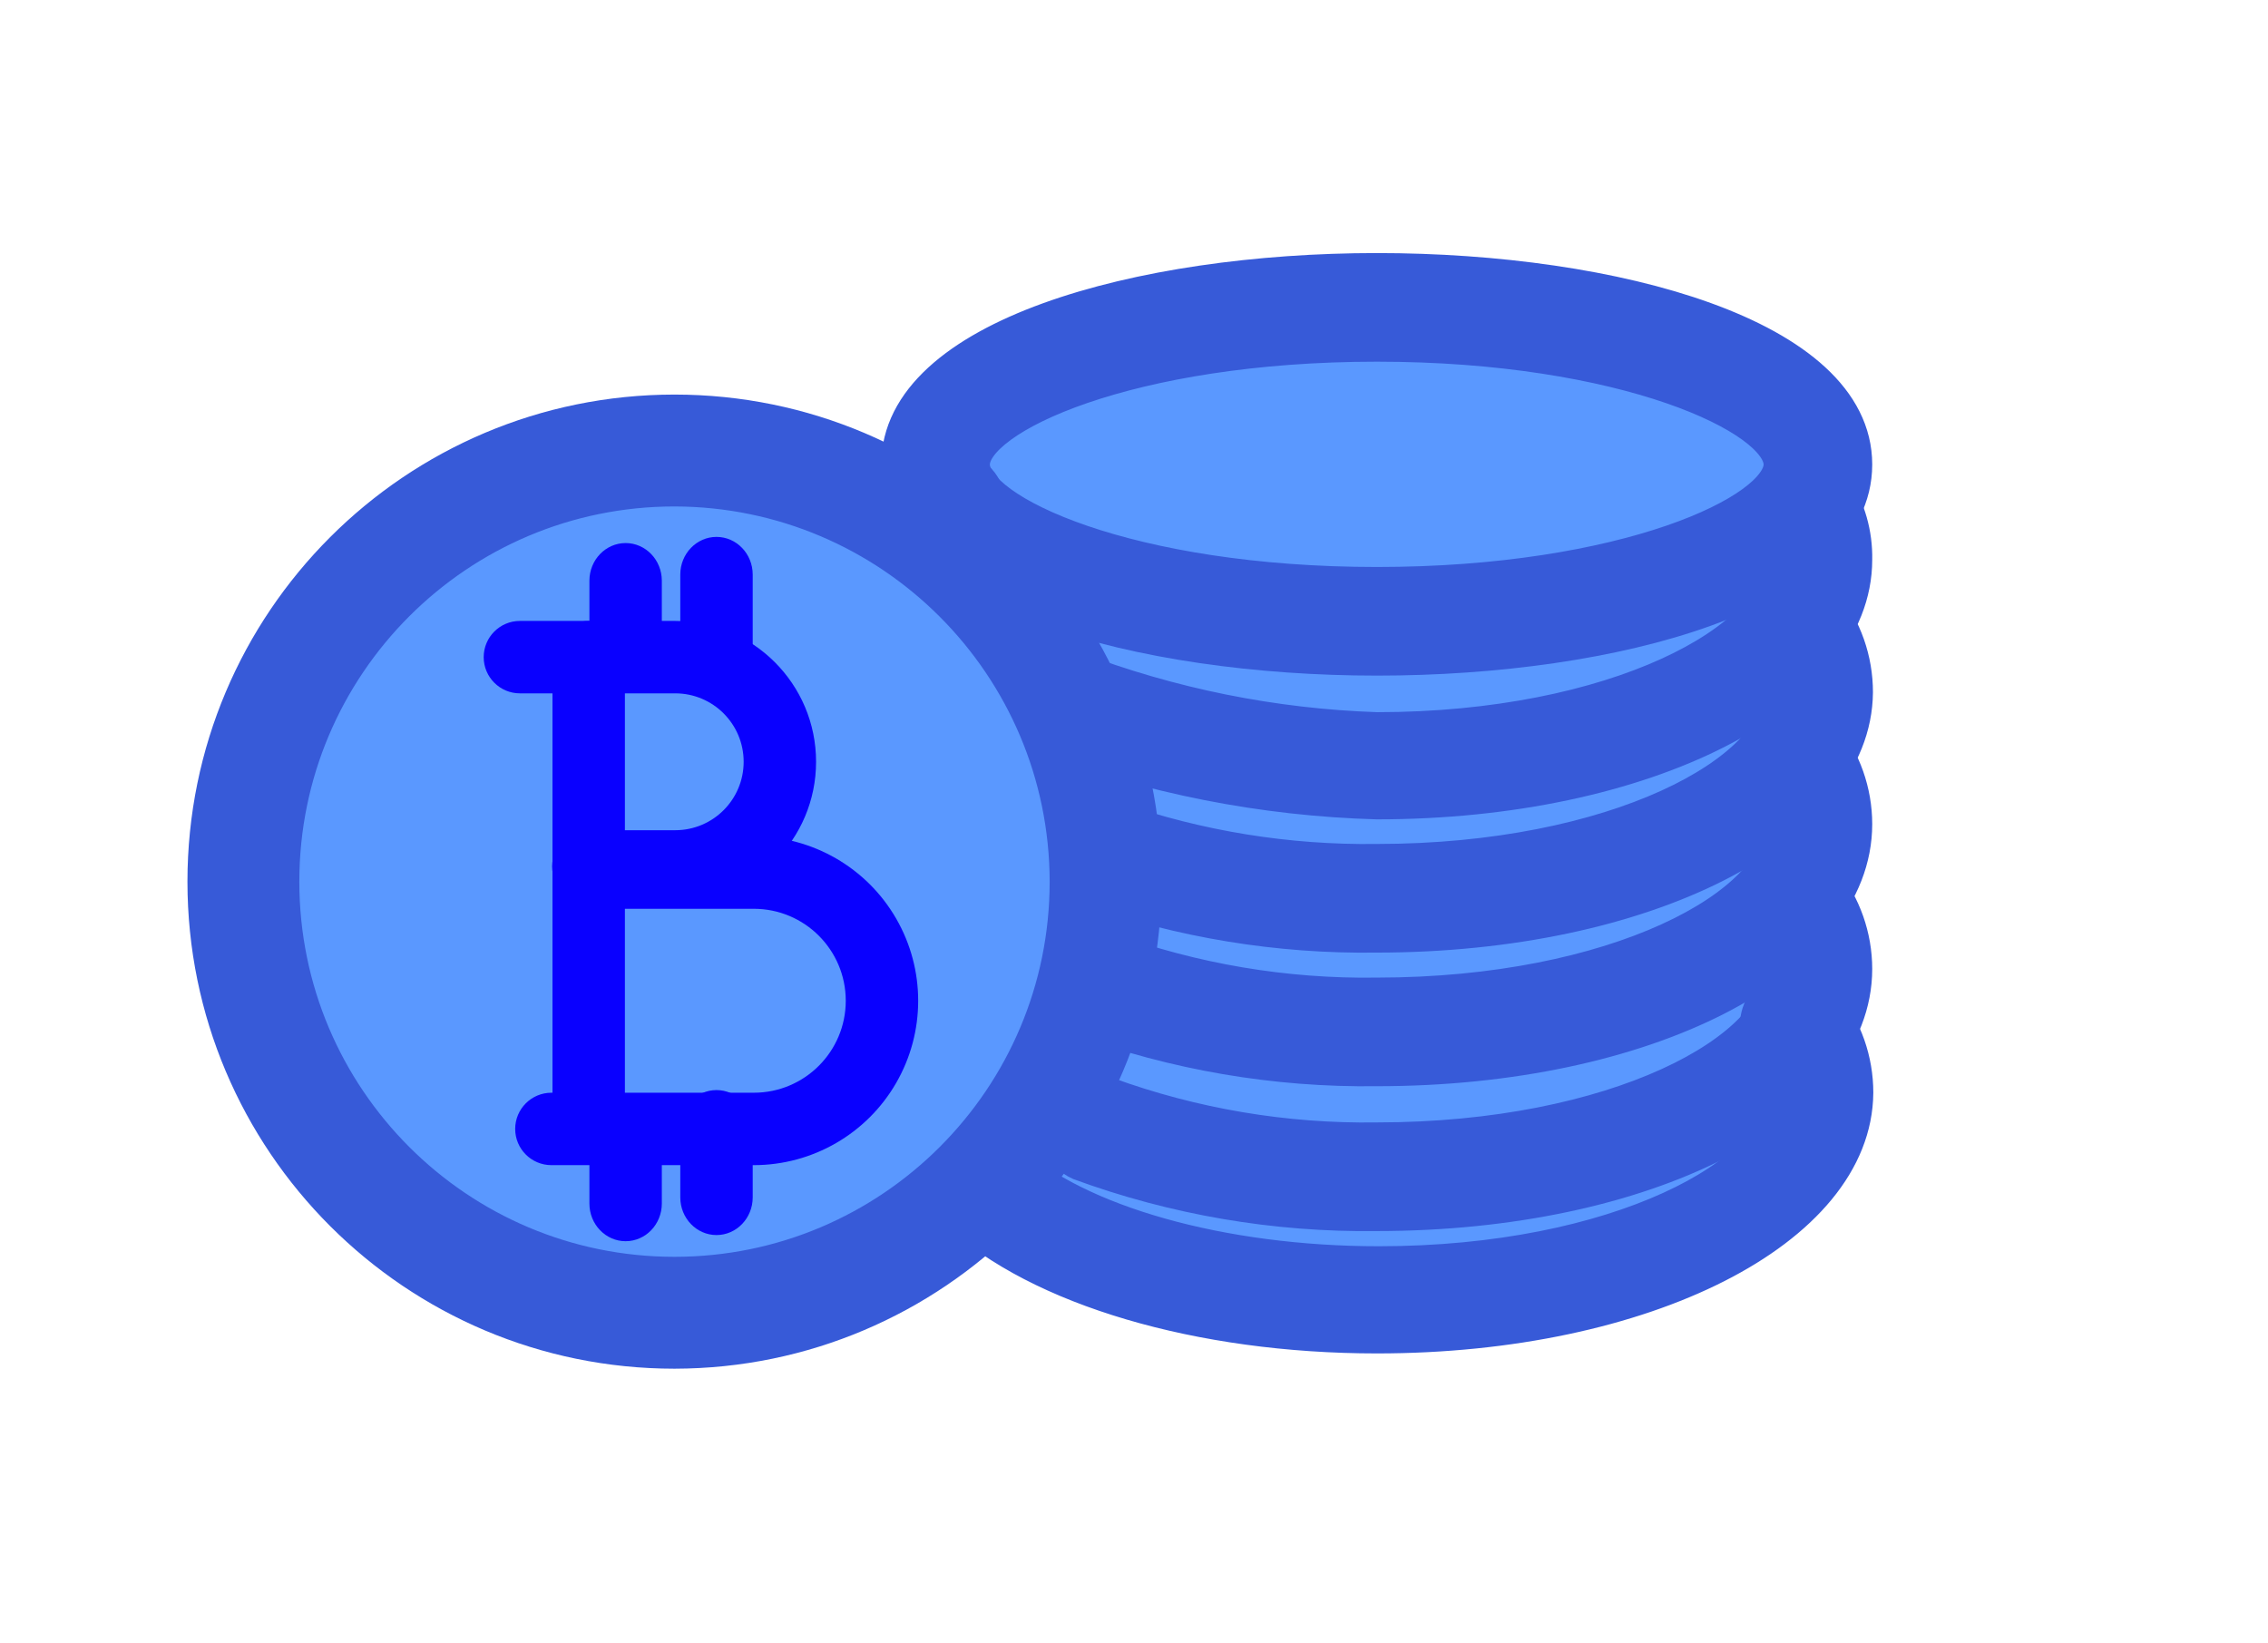
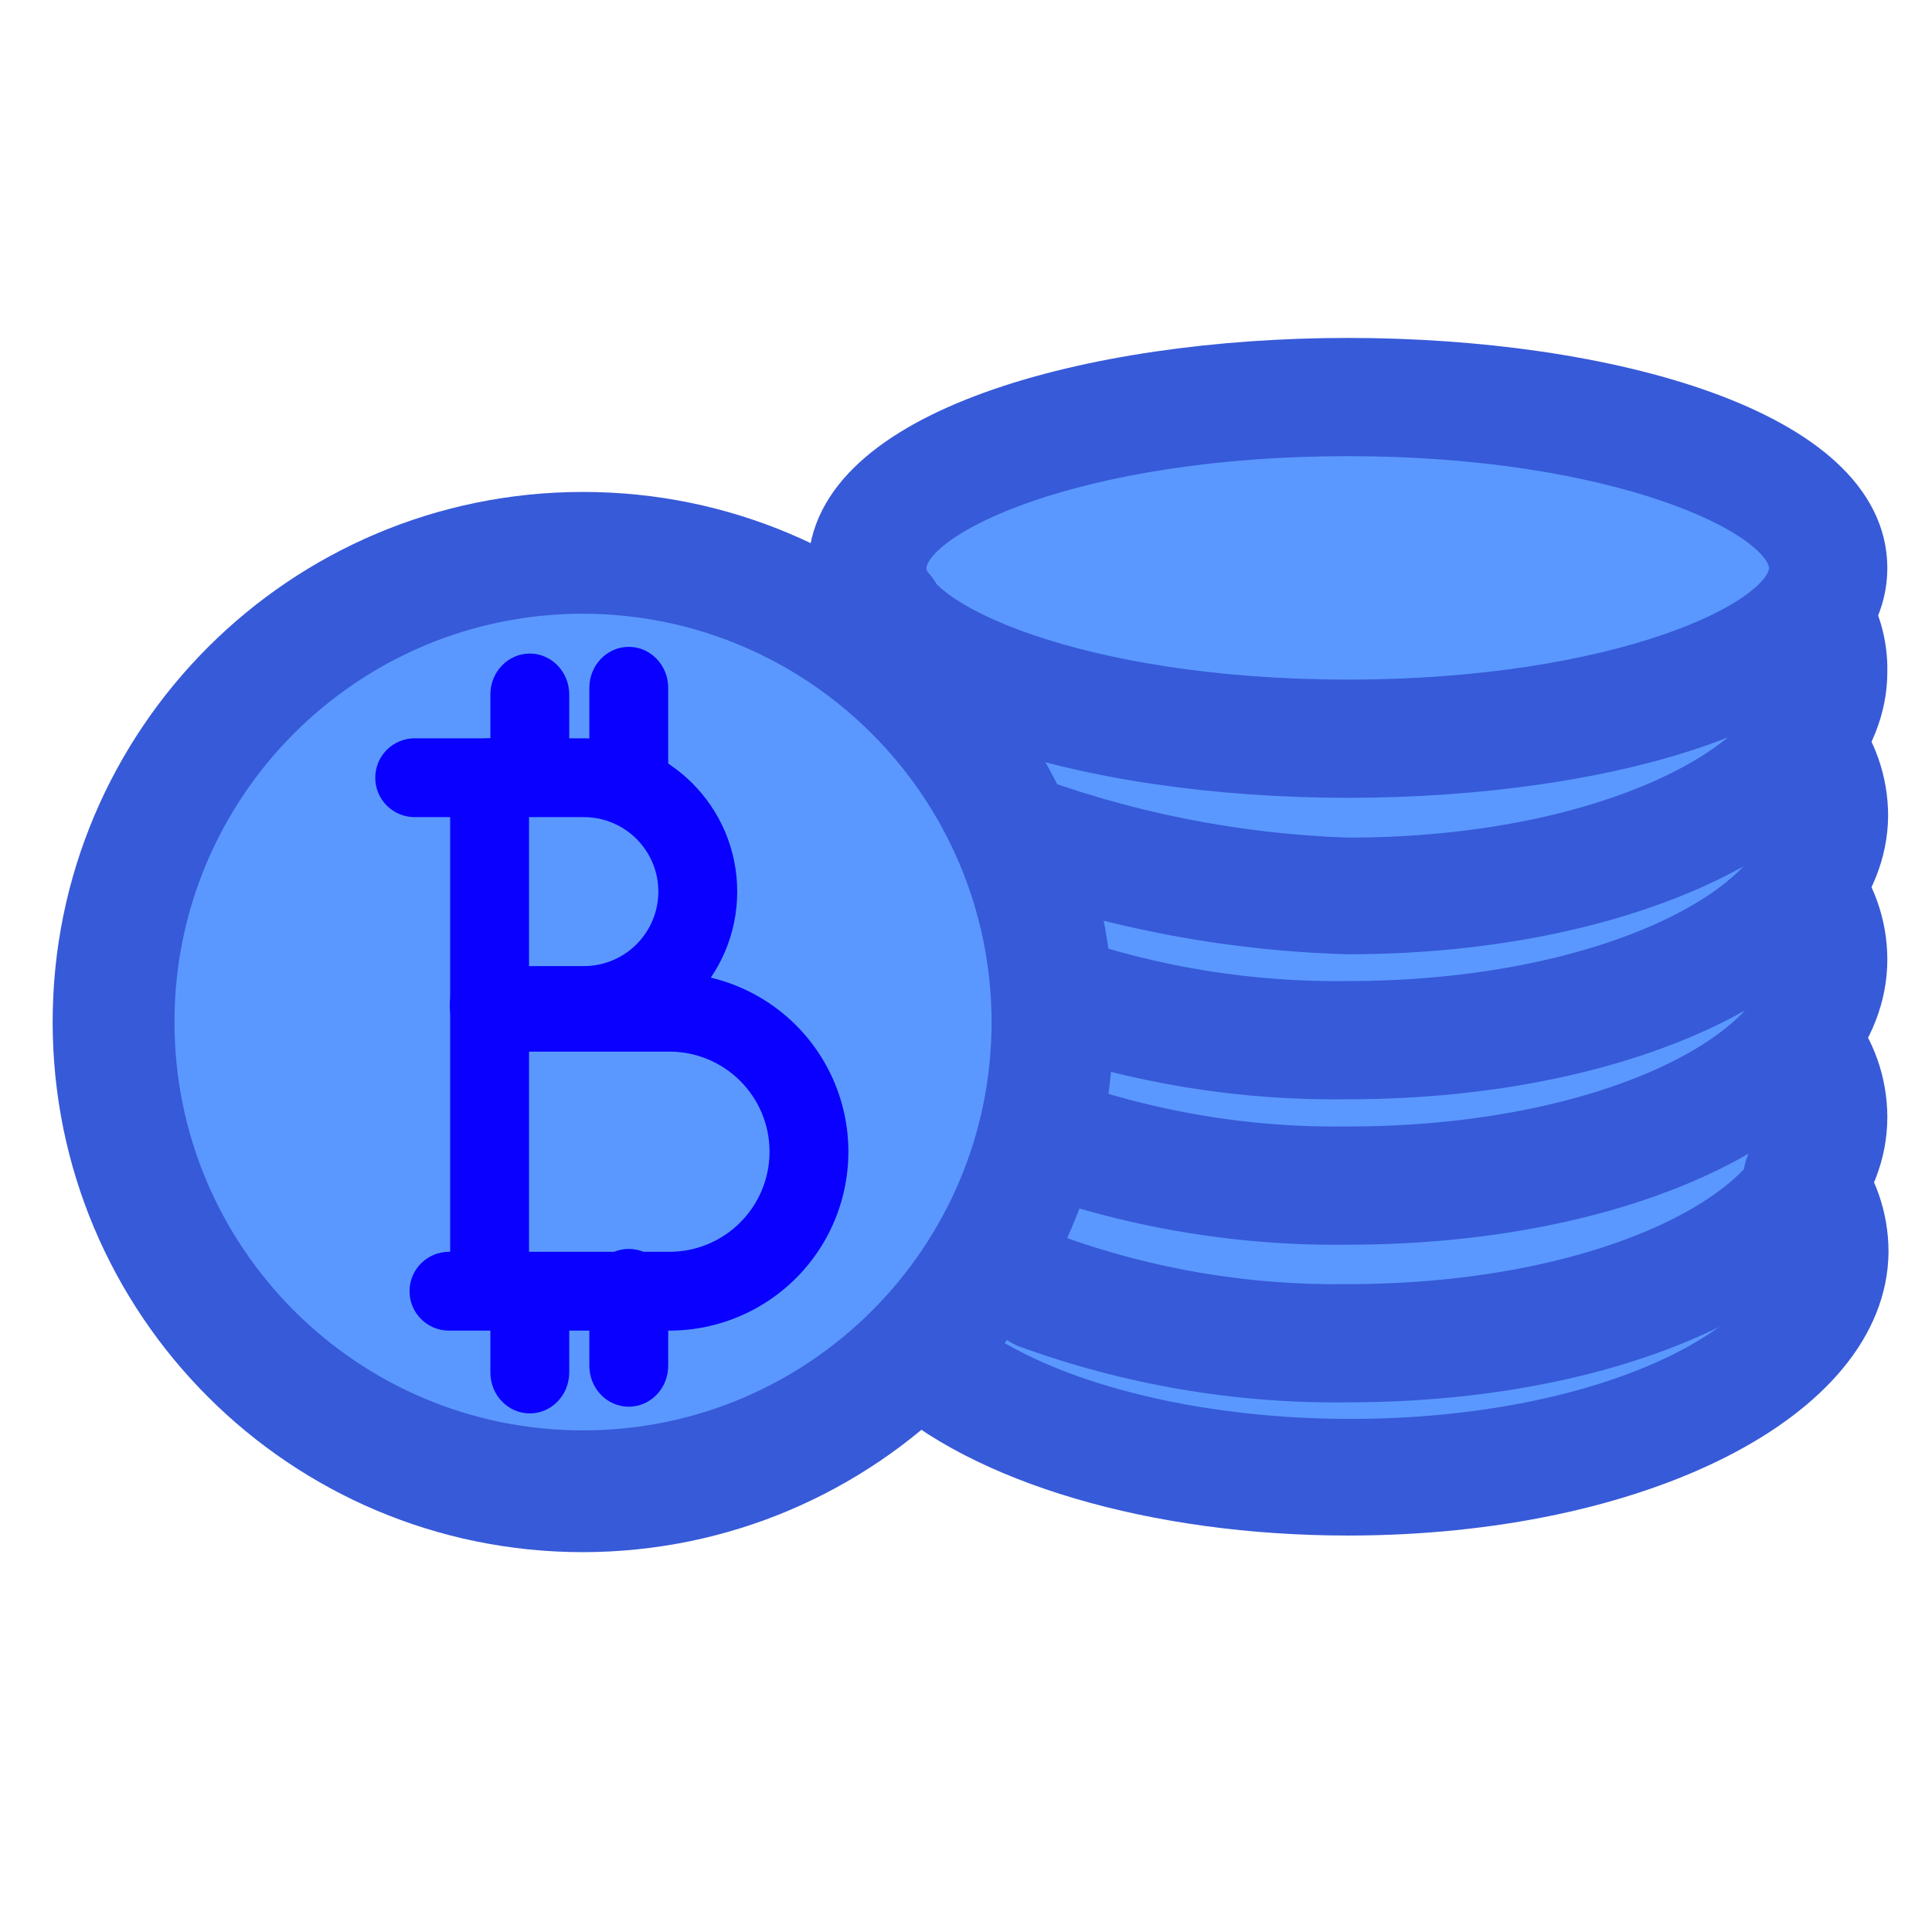
- <svg xmlns="http://www.w3.org/2000/svg" xml:space="preserve" viewBox="511.201 517.681 62.64 45.36" version="1.1" style="max-height: 500px" width="62.64" height="45.36">
-   <defs>
- </defs>
-   <rect fill="transparent" height="100%" width="100%" y="0" x="0" />
-   <g id="8d808a04-8788-4aef-a685-c53327c9dfbd" transform="matrix(1 0 0 1 540 540)">
- </g>
-   <g id="cc6f5d30-3876-4c0b-9da5-d68f3232aea6" transform="matrix(1 0 0 1 540 540)">
-     <rect height="1080" width="1080" ry="0" rx="0" y="-540" x="-540" style="stroke: none; stroke-width: 1; stroke-dasharray: none; stroke-linecap: butt; stroke-dashoffset: 0; stroke-linejoin: miter; stroke-miterlimit: 4; fill: rgb(255,255,255); fill-rule: nonzero; opacity: 1; visibility: hidden;" />
-   </g>
-   <g id="16f206fc-5a92-4b82-92f0-a42629f670f8" transform="matrix(0.34 0 0 0.33 549.95 539.93)">
-     <rect height="66.17" width="66.17" ry="0" rx="0" y="-33.085" x="-33.085" style="stroke: rgb(0,0,0); stroke-width: 0; stroke-dasharray: none; stroke-linecap: butt; stroke-dashoffset: 0; stroke-linejoin: miter; stroke-miterlimit: 4; fill: rgb(90,152,255); fill-rule: nonzero; opacity: 1;" />
-   </g>
-   <g id="c6903ccf-2667-4ad9-8c6a-4f79351e8435" transform="matrix(0.32 0 0 0.11 550 549)">
-     <circle r="35" cy="0" cx="0" style="stroke: rgb(0,0,0); stroke-width: 0; stroke-dasharray: none; stroke-linecap: butt; stroke-dashoffset: 0; stroke-linejoin: miter; stroke-miterlimit: 4; fill: rgb(90,152,255); fill-rule: nonzero; opacity: 1;" />
-   </g>
-   <g id="c6903ccf-2667-4ad9-8c6a-4f79351e8435" transform="matrix(0.32 0 0 0.11 549.29 530.2)">
-     <circle r="35" cy="0" cx="0" style="stroke: rgb(0,0,0); stroke-width: 0; stroke-dasharray: none; stroke-linecap: butt; stroke-dashoffset: 0; stroke-linejoin: miter; stroke-miterlimit: 4; fill: rgb(90,152,255); fill-rule: nonzero; opacity: 1;" />
-   </g>
-   <g transform="matrix(1 0 0 1 549.89 549.77)">
-     <path stroke-linecap="round" d="M 33.24 38.56 C 28.35 38.56 23.91 37.25 21.65 35.14 C 21.461 34.952 21.354 34.697 21.354 34.43 C 21.354 34.163 21.461 33.908 21.65 33.72 C 22.04 33.332 22.67 33.332 23.06 33.72 C 24.94 35.47 28.95 36.6 33.29 36.6 C 39.88 36.6 44.47 34.12 44.47 31.9 C 44.468 31.431 44.302 30.978 44 30.62 C 43.765 30.337 43.703 29.948 43.84 29.607 C 43.977 29.266 44.291 29.027 44.656 28.986 C 45.022 28.945 45.38 29.108 45.59 29.41 C 46.147 30.105 46.45 30.969 46.45 31.86 C 46.42 35.62 40.63 38.56 33.24 38.56 Z" transform="translate(-33.9, -33.77)" style="stroke: rgb(55,90,216); stroke-width: 1; stroke-dasharray: none; stroke-linecap: butt; stroke-dashoffset: 0; stroke-linejoin: miter; stroke-miterlimit: 4; fill: rgb(55,90,216); fill-rule: nonzero; opacity: 1;" />
-   </g>
-   <g transform="matrix(1 0 0 1 551.42 546.42)">
-     <path stroke-linecap="round" d="M 33.24 31.18 C 30.444 31.218 27.665 30.743 25.04 29.78 C 24.551 29.563 24.319 28.999 24.514 28.5 C 24.71 28.002 25.264 27.746 25.77 27.92 C 28.163 28.791 30.694 29.218 33.24 29.18 C 39.83 29.18 44.42 26.71 44.42 24.48 C 44.421 24.035 44.273 23.602 44 23.25 C 43.676 22.818 43.753 22.207 44.174 21.869 C 44.596 21.531 45.209 21.589 45.56 22 C 46.115 22.692 46.419 23.553 46.42 24.44 C 46.42 28.24 40.63 31.18 33.24 31.18 Z" transform="translate(-35.43, -26.42)" style="stroke: rgb(55,90,216); stroke-width: 1; stroke-dasharray: none; stroke-linecap: butt; stroke-dashoffset: 0; stroke-linejoin: miter; stroke-miterlimit: 4; fill: rgb(55,90,216); fill-rule: nonzero; opacity: 1;" />
-   </g>
-   <g transform="matrix(1 0 0 1 551.42 542.42)">
-     <path stroke-linecap="round" d="M 33.24 31.18 C 30.444 31.218 27.665 30.743 25.04 29.78 C 24.551 29.563 24.319 28.999 24.514 28.5 C 24.71 28.002 25.264 27.746 25.77 27.92 C 28.163 28.791 30.694 29.218 33.24 29.18 C 39.83 29.18 44.42 26.71 44.42 24.48 C 44.421 24.035 44.273 23.602 44 23.25 C 43.676 22.818 43.753 22.207 44.174 21.869 C 44.596 21.531 45.209 21.589 45.56 22 C 46.115 22.692 46.419 23.553 46.42 24.44 C 46.42 28.24 40.63 31.18 33.24 31.18 Z" transform="translate(-35.43, -26.42)" style="stroke: rgb(55,90,216); stroke-width: 1; stroke-dasharray: none; stroke-linecap: butt; stroke-dashoffset: 0; stroke-linejoin: miter; stroke-miterlimit: 4; fill: rgb(55,90,216); fill-rule: nonzero; opacity: 1;" />
-   </g>
-   <g transform="matrix(1 0 0 1 551.56 538.71)">
-     <path stroke-linecap="round" d="M 33.24 27.49 C 30.537 27.529 27.849 27.089 25.3 26.19 C 24.815 25.976 24.581 25.421 24.767 24.924 C 24.953 24.428 25.494 24.163 26 24.32 C 28.328 25.126 30.777 25.522 33.24 25.49 C 39.83 25.49 44.42 23.02 44.42 20.8 C 44.423 20.351 44.275 19.915 44 19.56 C 43.765 19.277 43.703 18.888 43.84 18.547 C 43.977 18.206 44.291 17.967 44.656 17.926 C 45.022 17.885 45.38 18.048 45.59 18.35 C 46.147 19.045 46.45 19.909 46.45 20.8 C 46.42 24.55 40.63 27.49 33.24 27.49 Z" transform="translate(-35.58, -22.71)" style="stroke: rgb(55,90,216); stroke-width: 1; stroke-dasharray: none; stroke-linecap: butt; stroke-dashoffset: 0; stroke-linejoin: miter; stroke-miterlimit: 4; fill: rgb(55,90,216); fill-rule: nonzero; opacity: 1;" />
-   </g>
-   <g transform="matrix(1 0 0 1 549.24 535.22)">
-     <path stroke-linecap="round" d="M 33.24 23.81 C 30.097 23.721 26.992 23.109 24.05 22 C 23.807 21.893 23.617 21.693 23.521 21.446 C 23.426 21.198 23.432 20.923 23.54 20.68 C 23.76 20.176 24.345 19.944 24.85 20.16 C 27.534 21.183 30.369 21.754 33.24 21.85 C 39.83 21.85 44.42 19.37 44.42 17.15 C 44.439 16.817 44.348 16.486 44.16 16.21 C 44.018 15.986 43.971 15.715 44.029 15.456 C 44.087 15.197 44.246 14.972 44.47 14.83 C 44.694 14.688 44.965 14.641 45.224 14.699 C 45.483 14.757 45.708 14.916 45.85 15.14 C 46.236 15.735 46.435 16.431 46.42 17.14 C 46.42 20.86 40.63 23.81 33.24 23.81 Z M 21.07 18 L 21 18 C 20.451 17.952 20.044 17.469 20.09 16.92 C 20.151 16.322 20.317 15.74 20.58 15.2 C 20.818 14.704 21.413 14.494 21.91 14.73 C 22.153 14.843 22.34 15.048 22.43 15.3 C 22.52 15.551 22.506 15.829 22.39 16.07 C 22.227 16.382 22.122 16.721 22.08 17.07 C 22.043 17.599 21.6 18.007 21.07 18 Z" transform="translate(-33.25, -19.22)" style="stroke: rgb(55,90,216); stroke-width: 1; stroke-dasharray: none; stroke-linecap: butt; stroke-dashoffset: 0; stroke-linejoin: miter; stroke-miterlimit: 4; fill: rgb(55,90,216); fill-rule: nonzero; opacity: 1;" />
-   </g>
-   <g id="0c5cc9f4-478d-44f5-be73-01782e6d850d" transform="matrix(0.3 0 0 0.31 529.94 542)">
-     <circle r="35" cy="0" cx="0" style="stroke: rgb(0,0,0); stroke-width: 0; stroke-dasharray: none; stroke-linecap: butt; stroke-dashoffset: 0; stroke-linejoin: miter; stroke-miterlimit: 4; fill: rgb(90,152,255); fill-rule: nonzero; opacity: 1;" />
-   </g>
-   <g transform="matrix(1 0 0 1 527.46 542.26)">
-     <path stroke-linecap="round" d="M 11.47 33.69 C 10.918 33.69 10.47 33.242 10.47 32.69 L 10.47 19.83 C 10.47 19.278 10.918 18.83 11.47 18.83 C 12.022 18.83 12.47 19.278 12.47 19.83 L 12.47 32.69 C 12.47 33.242 12.022 33.69 11.47 33.69 Z" transform="translate(-11.47, -26.26)" style="stroke: none; stroke-width: 1; stroke-dasharray: none; stroke-linecap: butt; stroke-dashoffset: 0; stroke-linejoin: miter; stroke-miterlimit: 4; fill: rgb(9,0,255); fill-rule: nonzero; opacity: 1;" />
-   </g>
-   <g transform="matrix(1 0 0 1 529.15 538.72)">
-     <path stroke-linecap="round" d="M 13.87 26.61 L 11.47 26.61 C 10.918 26.61 10.47 26.162 10.47 25.61 C 10.47 25.058 10.918 24.61 11.47 24.61 L 13.87 24.61 C 14.914 24.61 15.76 23.764 15.76 22.72 C 15.76 21.676 14.914 20.83 13.87 20.83 L 9.58 20.83 C 9.028 20.83 8.58 20.382 8.58 19.83 C 8.58 19.278 9.028 18.83 9.58 18.83 L 13.87 18.83 C 16.018 18.83 17.76 20.572 17.76 22.72 C 17.76 24.868 16.018 26.61 13.87 26.61 Z" transform="translate(-13.17, -22.72)" style="stroke: none; stroke-width: 1; stroke-dasharray: none; stroke-linecap: butt; stroke-dashoffset: 0; stroke-linejoin: miter; stroke-miterlimit: 4; fill: rgb(9,0,255); fill-rule: nonzero; opacity: 1;" />
-   </g>
-   <g transform="matrix(1 0 0 1 549.22 530.51)">
-     <path stroke-linecap="round" d="M 33.24 19.85 C 26.68 19.85 20.05 18.02 20.05 14.52 C 20.05 11.02 26.68 9.18 33.24 9.18 C 39.8 9.18 46.42 11 46.42 14.52 C 46.42 18.04 39.79 19.85 33.24 19.85 Z M 33.24 11.18 C 26.41 11.18 22.05 13.18 22.05 14.52 C 22.05 15.86 26.41 17.85 33.24 17.85 C 40.07 17.85 44.42 15.85 44.42 14.52 C 44.42 13.19 40.06 11.18 33.24 11.18 Z" transform="translate(-33.23, -14.52)" style="stroke: rgb(55,90,216); stroke-width: 1; stroke-dasharray: none; stroke-linecap: butt; stroke-dashoffset: 0; stroke-linejoin: miter; stroke-miterlimit: 4; fill: rgb(55,90,216); fill-rule: nonzero; opacity: 1;" />
-   </g>
-   <g transform="matrix(1 0 0 1 531 545.32)">
-     <path stroke-linecap="round" d="M 15.17 33.69 L 9.58 33.69 C 9.028 33.69 8.58 33.242 8.58 32.69 C 8.58 32.138 9.028 31.69 9.58 31.69 L 15.17 31.69 C 16.573 31.69 17.71 30.553 17.71 29.15 C 17.71 27.747 16.573 26.61 15.17 26.61 L 11.47 26.61 C 10.918 26.61 10.47 26.162 10.47 25.61 C 10.47 25.058 10.918 24.61 11.47 24.61 L 15.17 24.61 C 16.792 24.61 18.291 25.475 19.102 26.88 C 19.913 28.285 19.913 30.015 19.102 31.42 C 18.291 32.825 16.792 33.69 15.17 33.69 Z" transform="translate(-14.15, -29.15)" style="stroke: none; stroke-width: 1; stroke-dasharray: none; stroke-linecap: butt; stroke-dashoffset: 0; stroke-linejoin: miter; stroke-miterlimit: 4; fill: rgb(9,0,255); fill-rule: nonzero; opacity: 1;" />
-   </g>
-   <g transform="matrix(1 0 0 1.04 528.48 542.32)">
-     <path stroke-linecap="round" d="M 12.53 35.54 C 11.978 35.54 11.53 35.092 11.53 34.54 L 11.53 32.69 C 11.53 32.138 11.978 31.69 12.53 31.69 C 13.082 31.69 13.53 32.138 13.53 32.69 L 13.53 34.54 C 13.53 35.092 13.082 35.54 12.53 35.54 Z M 12.53 20.83 C 11.978 20.83 11.53 20.382 11.53 19.83 L 11.53 18 C 11.53 17.448 11.978 17 12.53 17 C 13.082 17 13.53 17.448 13.53 18 L 13.53 19.85 C 13.519 20.394 13.075 20.83 12.53 20.83 Z" transform="translate(-12.53, -26.27)" style="stroke: none; stroke-width: 1; stroke-dasharray: none; stroke-linecap: butt; stroke-dashoffset: 0; stroke-linejoin: miter; stroke-miterlimit: 4; fill: rgb(9,0,255); fill-rule: nonzero; opacity: 1;" />
-   </g>
-   <g transform="matrix(1 0 0 1.04 530.99 542.15)">
-     <path stroke-linecap="round" d="M 15 35.54 C 14.448 35.54 14 35.092 14 34.54 L 14 32.69 C 14 32.138 14.448 31.69 15 31.69 C 15.552 31.69 16 32.138 16 32.69 L 16 34.54 C 16 35.092 15.552 35.54 15 35.54 Z M 15 21.06 C 14.448 21.06 14 20.612 14 20.06 L 14 18 C 14 17.448 14.448 17 15 17 C 15.552 17 16 17.448 16 18 L 16 20.08 C 15.989 20.624 15.545 21.06 15 21.06 Z" transform="translate(-15, -26.27)" style="stroke: none; stroke-width: 1; stroke-dasharray: none; stroke-linecap: butt; stroke-dashoffset: 0; stroke-linejoin: miter; stroke-miterlimit: 4; fill: rgb(9,0,255); fill-rule: nonzero; opacity: 1;" />
-   </g>
-   <g transform="matrix(0 0 0 0 0 0)">
-     <g style="">
- </g>
-   </g>
-   <g transform="matrix(0 0 0 0 0 0)">
-     <g style="">
- </g>
-   </g>
-   <g transform="matrix(0 0 0 0 0 0)">
-     <g style="">
- </g>
-   </g>
-   <g transform="matrix(0 0 0 0 0 0)">
-     <g style="">
- </g>
-   </g>
-   <g transform="matrix(0 0 0 0 0 0)">
-     <g style="">
- </g>
-   </g>
-   <g transform="matrix(0 0 0 0 0 0)">
-     <g style="">
- </g>
-   </g>
-   <g transform="matrix(0 0 0 0 0 0)">
-     <g style="">
- </g>
-   </g>
-   <g transform="matrix(0 0 0 0 0 0)">
-     <g style="">
- </g>
-   </g>
-   <g transform="matrix(1.03 0 0 1.03 529.83 542.03)">
-     <path stroke-linecap="round" d="M 14.14 38.82 C 7.203 38.82 1.58 33.197 1.58 26.26 C 1.58 19.323 7.203 13.7 14.14 13.7 C 21.077 13.7 26.7 19.323 26.7 26.26 C 26.689 33.192 21.072 38.809 14.14 38.82 Z M 14.14 15.7 C 8.308 15.7 3.58 20.428 3.58 26.26 C 3.58 32.092 8.308 36.82 14.14 36.82 C 19.972 36.82 24.7 32.092 24.7 26.26 C 24.689 20.432 19.968 15.711 14.14 15.7 Z" transform="translate(-14.14, -26.26)" style="stroke: rgb(55,90,216); stroke-width: 1; stroke-dasharray: none; stroke-linecap: butt; stroke-dashoffset: 0; stroke-linejoin: miter; stroke-miterlimit: 4; fill: rgb(55,90,216); fill-rule: nonzero; opacity: 1;" />
-   </g>
-   <g transform="matrix(0 0 0 0 0 0)">
-     <g style="">
- </g>
-   </g>
-   <g transform="matrix(0 0 0 0 0 0)">
-     <g style="">
- </g>
-   </g>
-   <g transform="matrix(0 0 0 0 0 0)">
-     <g style="">
- </g>
-   </g>
-   <g transform="matrix(0 0 0 0 0 0)">
-     <g style="">
- </g>
-   </g>
-   <g transform="matrix(0 0 0 0 0 0)">
-     <g style="">
- </g>
-   </g>
-   <g transform="matrix(0 0 0 0 0 0)">
-     <g style="">
- </g>
-   </g>
-   <g transform="matrix(0 0 0 0 0 0)">
-     <g style="">
- </g>
-   </g>
-   <g transform="matrix(0 0 0 0 0 0)">
-     <g style="">
- </g>
-   </g>
-   <g transform="matrix(0 0 0 0 0 0)">
-     <g style="">
- </g>
-   </g>
-   <g transform="matrix(0 0 0 0 0 0)">
-     <g style="">
- </g>
-   </g>
-   <g transform="matrix(0 0 0 0 0 0)">
-     <g style="">
- </g>
-   </g>
-   <g transform="matrix(0 0 0 0 0 0)">
-     <g style="">
- </g>
-   </g>
-   <g transform="matrix(0 0 0 0 0 0)">
-     <g style="">
- </g>
-   </g>
-   <g transform="matrix(0 0 0 0 0 0)">
-     <g style="">
- </g>
-   </g>
-   <g transform="matrix(0 0 0 0 0 0)">
-     <g style="">
- </g>
-   </g>
-   <g transform="matrix(0 0 0 0 0 0)">
-     <g style="">
- </g>
-   </g>
-   <g transform="matrix(0 0 0 0 0 0)">
-     <g style="">
- </g>
-   </g>
-   <g transform="matrix(0 0 0 0 0 0)">
-     <g style="">
- </g>
-   </g>
-   <g transform="matrix(0 0 0 0 0 0)">
-     <g style="">
- </g>
-   </g>
-   <g transform="matrix(0 0 0 0 0 0)">
-     <g style="">
- </g>
-   </g>
-   <g transform="matrix(0 0 0 0 0 0)">
-     <g style="">
- </g>
-   </g>
-   <g transform="matrix(0 0 0 0 0 0)">
-     <g style="">
- </g>
-   </g>
-   <g transform="matrix(NaN NaN NaN NaN 0 0)">
-     <g style="">
- </g>
+ <svg xmlns="http://www.w3.org/2000/svg" width="1080px" height="1080px" viewBox="0 0 1080 749" version="1.1">
+   <g id="surface1">
+     <path style=" stroke:none;fill-rule:nonzero;fill:rgb(35.294%,59.608%,100%);fill-opacity:1;" d="M 521.445 119.051 L 1017.316 119.051 L 1017.316 600.09 L 521.445 600.09 Z M 521.445 119.051 " />
+     <path style=" stroke:none;fill-rule:nonzero;fill:rgb(35.294%,59.608%,100%);fill-opacity:1;" d="M 1017.34 559.375 C 1017.34 512.535 906.816 474.562 770.484 474.562 C 634.148 474.562 523.625 512.535 523.625 559.375 C 523.625 606.219 634.148 644.191 770.484 644.191 C 906.816 644.191 1017.34 606.219 1017.34 559.375 Z M 1017.34 559.375 " />
+     <path style=" stroke:none;fill-rule:nonzero;fill:rgb(35.294%,59.608%,100%);fill-opacity:1;" d="M 1001.691 145.223 C 1001.691 98.383 891.168 60.41 754.832 60.41 C 618.496 60.41 507.977 98.383 507.977 145.223 C 507.977 192.066 618.496 230.039 754.832 230.039 C 891.168 230.039 1001.691 192.066 1001.691 145.223 Z M 1001.691 145.223 " />
+     <path style="fill-rule:nonzero;fill:rgb(21.569%,35.294%,84.706%);fill-opacity:1;stroke-width:1;stroke-linecap:butt;stroke-linejoin:miter;stroke:rgb(21.569%,35.294%,84.706%);stroke-opacity:1;stroke-miterlimit:4;" d="M 33.24 38.56 C 28.35 38.56 23.91 37.25 21.65 35.14 C 21.461 34.952 21.354 34.697 21.354 34.43 C 21.354 34.163 21.461 33.908 21.65 33.72 C 22.04 33.332 22.67 33.332 23.06 33.72 C 24.94 35.47 28.95 36.6 33.29 36.6 C 39.88 36.6 44.47 34.12 44.47 31.9 C 44.468 31.432 44.302 30.978 44 30.62 C 43.765 30.337 43.703 29.948 43.84 29.607 C 43.977 29.266 44.291 29.027 44.656 28.986 C 45.022 28.945 45.38 29.108 45.59 29.41 C 46.147 30.105 46.45 30.969 46.45 31.86 C 46.42 35.62 40.63 38.56 33.24 38.56 Z M 33.24 38.56 " transform="matrix(22.04082,0,0,22.02941,20.87498,-167.5933)" />
+     <path style="fill-rule:nonzero;fill:rgb(21.569%,35.294%,84.706%);fill-opacity:1;stroke-width:1;stroke-linecap:butt;stroke-linejoin:miter;stroke:rgb(21.569%,35.294%,84.706%);stroke-opacity:1;stroke-miterlimit:4;" d="M 33.24 31.18 C 30.444 31.218 27.665 30.743 25.04 29.78 C 24.551 29.563 24.319 28.999 24.514 28.5 C 24.71 28.002 25.264 27.746 25.77 27.92 C 28.162 28.791 30.694 29.218 33.24 29.18 C 39.83 29.18 44.42 26.71 44.42 24.48 C 44.421 24.035 44.273 23.602 44 23.25 C 43.676 22.818 43.753 22.207 44.174 21.869 C 44.596 21.531 45.209 21.589 45.56 22 C 46.115 22.692 46.419 23.553 46.42 24.44 C 46.42 28.24 40.63 31.18 33.24 31.18 Z M 33.24 31.18 " transform="matrix(22.04082,0,0,22.02941,20.8743,-79.47648)" />
+     <path style="fill-rule:nonzero;fill:rgb(21.569%,35.294%,84.706%);fill-opacity:1;stroke-width:1;stroke-linecap:butt;stroke-linejoin:miter;stroke:rgb(21.569%,35.294%,84.706%);stroke-opacity:1;stroke-miterlimit:4;" d="M 33.24 31.18 C 30.444 31.218 27.665 30.743 25.04 29.78 C 24.551 29.563 24.319 28.999 24.514 28.5 C 24.71 28.002 25.264 27.746 25.77 27.92 C 28.162 28.791 30.694 29.218 33.24 29.18 C 39.83 29.18 44.42 26.71 44.42 24.48 C 44.421 24.035 44.273 23.602 44 23.25 C 43.676 22.818 43.753 22.207 44.174 21.869 C 44.596 21.531 45.209 21.589 45.56 22 C 46.115 22.692 46.419 23.553 46.42 24.44 C 46.42 28.24 40.63 31.18 33.24 31.18 Z M 33.24 31.18 " transform="matrix(22.04082,0,0,22.02941,20.8743,-167.5941)" />
+     <path style="fill-rule:nonzero;fill:rgb(21.569%,35.294%,84.706%);fill-opacity:1;stroke-width:1;stroke-linecap:butt;stroke-linejoin:miter;stroke:rgb(21.569%,35.294%,84.706%);stroke-opacity:1;stroke-miterlimit:4;" d="M 33.24 27.49 C 30.537 27.529 27.849 27.089 25.3 26.19 C 24.815 25.976 24.581 25.421 24.767 24.925 C 24.953 24.428 25.494 24.163 26 24.32 C 28.328 25.126 30.777 25.522 33.24 25.49 C 39.83 25.49 44.42 23.02 44.42 20.8 C 44.423 20.351 44.275 19.915 44 19.56 C 43.765 19.277 43.703 18.888 43.84 18.547 C 43.977 18.206 44.291 17.967 44.656 17.926 C 45.022 17.885 45.38 18.048 45.59 18.35 C 46.147 19.045 46.45 19.909 46.45 20.8 C 46.42 24.55 40.63 27.49 33.24 27.49 Z M 33.24 27.49 " transform="matrix(22.04082,0,0,22.02941,20.65418,-167.5932)" />
+     <path style="fill-rule:nonzero;fill:rgb(21.569%,35.294%,84.706%);fill-opacity:1;stroke-width:1;stroke-linecap:butt;stroke-linejoin:miter;stroke:rgb(21.569%,35.294%,84.706%);stroke-opacity:1;stroke-miterlimit:4;" d="M 33.24 23.81 C 30.097 23.721 26.991 23.109 24.05 22 C 23.807 21.893 23.617 21.693 23.521 21.446 C 23.426 21.198 23.432 20.923 23.54 20.68 C 23.76 20.176 24.345 19.944 24.85 20.16 C 27.534 21.183 30.369 21.754 33.24 21.85 C 39.83 21.85 44.42 19.37 44.42 17.15 C 44.439 16.817 44.348 16.486 44.16 16.21 C 44.018 15.986 43.971 15.715 44.029 15.456 C 44.087 15.197 44.246 14.972 44.47 14.83 C 44.694 14.688 44.965 14.641 45.224 14.699 C 45.483 14.757 45.708 14.916 45.85 15.14 C 46.236 15.734 46.434 16.431 46.42 17.14 C 46.42 20.86 40.63 23.81 33.24 23.81 Z M 21.07 18 L 21 18 C 20.451 17.952 20.044 17.469 20.09 16.92 C 20.151 16.322 20.317 15.74 20.58 15.2 C 20.818 14.704 21.413 14.494 21.91 14.73 C 22.153 14.843 22.34 15.048 22.43 15.3 C 22.52 15.552 22.506 15.829 22.39 16.07 C 22.227 16.382 22.122 16.721 22.08 17.07 C 22.043 17.599 21.6 18.007 21.07 18 Z M 21.07 18 " transform="matrix(22.04082,0,0,22.02941,20.87447,-167.5944)" />
+     <path style=" stroke:none;fill-rule:nonzero;fill:rgb(35.294%,59.608%,100%);fill-opacity:1;" d="M 559.773 405.172 C 559.773 273.164 456.16 166.152 328.344 166.152 C 200.531 166.152 96.914 273.164 96.914 405.172 C 96.914 537.176 200.531 644.191 328.344 644.191 C 456.16 644.191 559.773 537.176 559.773 405.172 Z M 559.773 405.172 " />
+     <path style=" stroke:none;fill-rule:nonzero;fill:rgb(3.529%,0%,100%);fill-opacity:1;" d="M 273.684 574.578 C 261.512 574.578 251.641 564.715 251.641 552.547 L 251.641 269.25 C 251.641 257.082 261.512 247.219 273.684 247.219 C 285.855 247.219 295.723 257.082 295.723 269.25 L 295.723 552.547 C 295.723 564.715 285.855 574.578 273.684 574.578 Z M 273.684 574.578 " />
+     <path style=" stroke:none;fill-rule:nonzero;fill:rgb(3.529%,0%,100%);fill-opacity:1;" d="M 326.359 418.609 L 273.465 418.609 C 261.289 418.609 251.422 408.746 251.422 396.578 C 251.422 384.414 261.289 374.551 273.465 374.551 L 326.359 374.551 C 349.367 374.551 368.02 355.91 368.02 332.914 C 368.02 309.918 349.367 291.277 326.359 291.277 L 231.805 291.277 C 219.633 291.277 209.766 281.414 209.766 269.25 C 209.766 257.082 219.633 247.219 231.805 247.219 L 326.359 247.219 C 373.715 247.219 412.102 285.586 412.102 332.914 C 412.102 380.242 373.715 418.609 326.359 418.609 Z M 326.359 418.609 " />
+     <path style="fill-rule:nonzero;fill:rgb(21.569%,35.294%,84.706%);fill-opacity:1;stroke-width:1;stroke-linecap:butt;stroke-linejoin:miter;stroke:rgb(21.569%,35.294%,84.706%);stroke-opacity:1;stroke-miterlimit:4;" d="M 33.24 19.85 C 26.68 19.85 20.05 18.02 20.05 14.52 C 20.05 11.02 26.68 9.18 33.24 9.18 C 39.8 9.18 46.42 11 46.42 14.52 C 46.42 18.04 39.79 19.85 33.24 19.85 Z M 33.24 11.18 C 26.41 11.18 22.05 13.18 22.05 14.52 C 22.05 15.86 26.41 17.85 33.24 17.85 C 40.07 17.85 44.42 15.85 44.42 14.52 C 44.42 13.19 40.06 11.18 33.24 11.18 Z M 33.24 11.18 " transform="matrix(22.04082,0,0,22.02941,20.87405,-167.8138)" />
+     <path style=" stroke:none;fill-rule:nonzero;fill:rgb(3.529%,0%,100%);fill-opacity:1;" d="M 374.188 578.324 L 250.98 578.324 C 238.809 578.324 228.941 568.461 228.941 556.293 C 228.941 544.125 238.809 534.262 250.98 534.262 L 374.188 534.262 C 405.109 534.262 430.172 509.211 430.172 478.309 C 430.172 447.406 405.109 422.355 374.188 422.355 L 292.637 422.355 C 280.465 422.355 270.598 412.492 270.598 400.324 C 270.598 388.156 280.465 378.297 292.637 378.297 L 374.188 378.297 C 409.938 378.297 442.973 397.359 460.848 428.301 C 478.723 459.246 478.723 497.371 460.848 528.316 C 442.973 559.262 409.938 578.324 374.188 578.324 Z M 374.188 578.324 " />
+     <path style=" stroke:none;fill-rule:nonzero;fill:rgb(3.529%,0%,100%);fill-opacity:1;" d="M 296.164 624.602 C 283.992 624.602 274.125 614.344 274.125 601.691 L 274.125 559.305 C 274.125 546.652 283.992 536.395 296.164 536.395 C 308.336 536.395 318.203 546.652 318.203 559.305 L 318.203 601.691 C 318.203 614.344 308.336 624.602 296.164 624.602 Z M 296.164 287.586 C 283.992 287.586 274.125 277.328 274.125 264.676 L 274.125 222.75 C 274.125 210.098 283.992 199.84 296.164 199.84 C 308.336 199.84 318.203 210.098 318.203 222.75 L 318.203 265.133 C 317.965 277.609 308.168 287.59 296.164 287.586 Z M 296.164 287.586 " />
+     <path style=" stroke:none;fill-rule:nonzero;fill:rgb(3.529%,0%,100%);fill-opacity:1;" d="M 351.488 620.855 C 339.312 620.855 329.445 610.602 329.445 597.945 L 329.445 555.562 C 329.445 542.91 339.312 532.652 351.488 532.652 C 363.66 532.652 373.527 542.91 373.527 555.562 L 373.527 597.945 C 373.527 610.602 363.66 620.855 351.488 620.855 Z M 351.488 289.113 C 339.312 289.113 329.445 278.855 329.445 266.199 L 329.445 219.004 C 329.445 206.352 339.312 196.094 351.488 196.094 C 363.66 196.094 373.527 206.352 373.527 219.004 L 373.527 266.66 C 373.289 279.133 363.488 289.113 351.488 289.113 Z M 351.488 289.113 " />
+     <path style="fill-rule:nonzero;fill:rgb(21.569%,35.294%,84.706%);fill-opacity:1;stroke-width:1;stroke-linecap:butt;stroke-linejoin:miter;stroke:rgb(21.569%,35.294%,84.706%);stroke-opacity:1;stroke-miterlimit:4;" d="M 14.14 38.82 C 7.203 38.82 1.58 33.197 1.58 26.26 C 1.58 19.323 7.203 13.7 14.14 13.7 C 21.077 13.7 26.7 19.323 26.7 26.26 C 26.689 33.192 21.072 38.809 14.14 38.82 Z M 14.14 15.7 C 8.308 15.7 3.58 20.428 3.58 26.26 C 3.58 32.092 8.308 36.82 14.14 36.82 C 19.972 36.82 24.7 32.092 24.7 26.26 C 24.689 20.432 19.968 15.711 14.14 15.7 Z M 14.14 15.7 " transform="matrix(22.70204,0,0,22.69029,4.913106,-190.0146)" />
  </g>
</svg>
